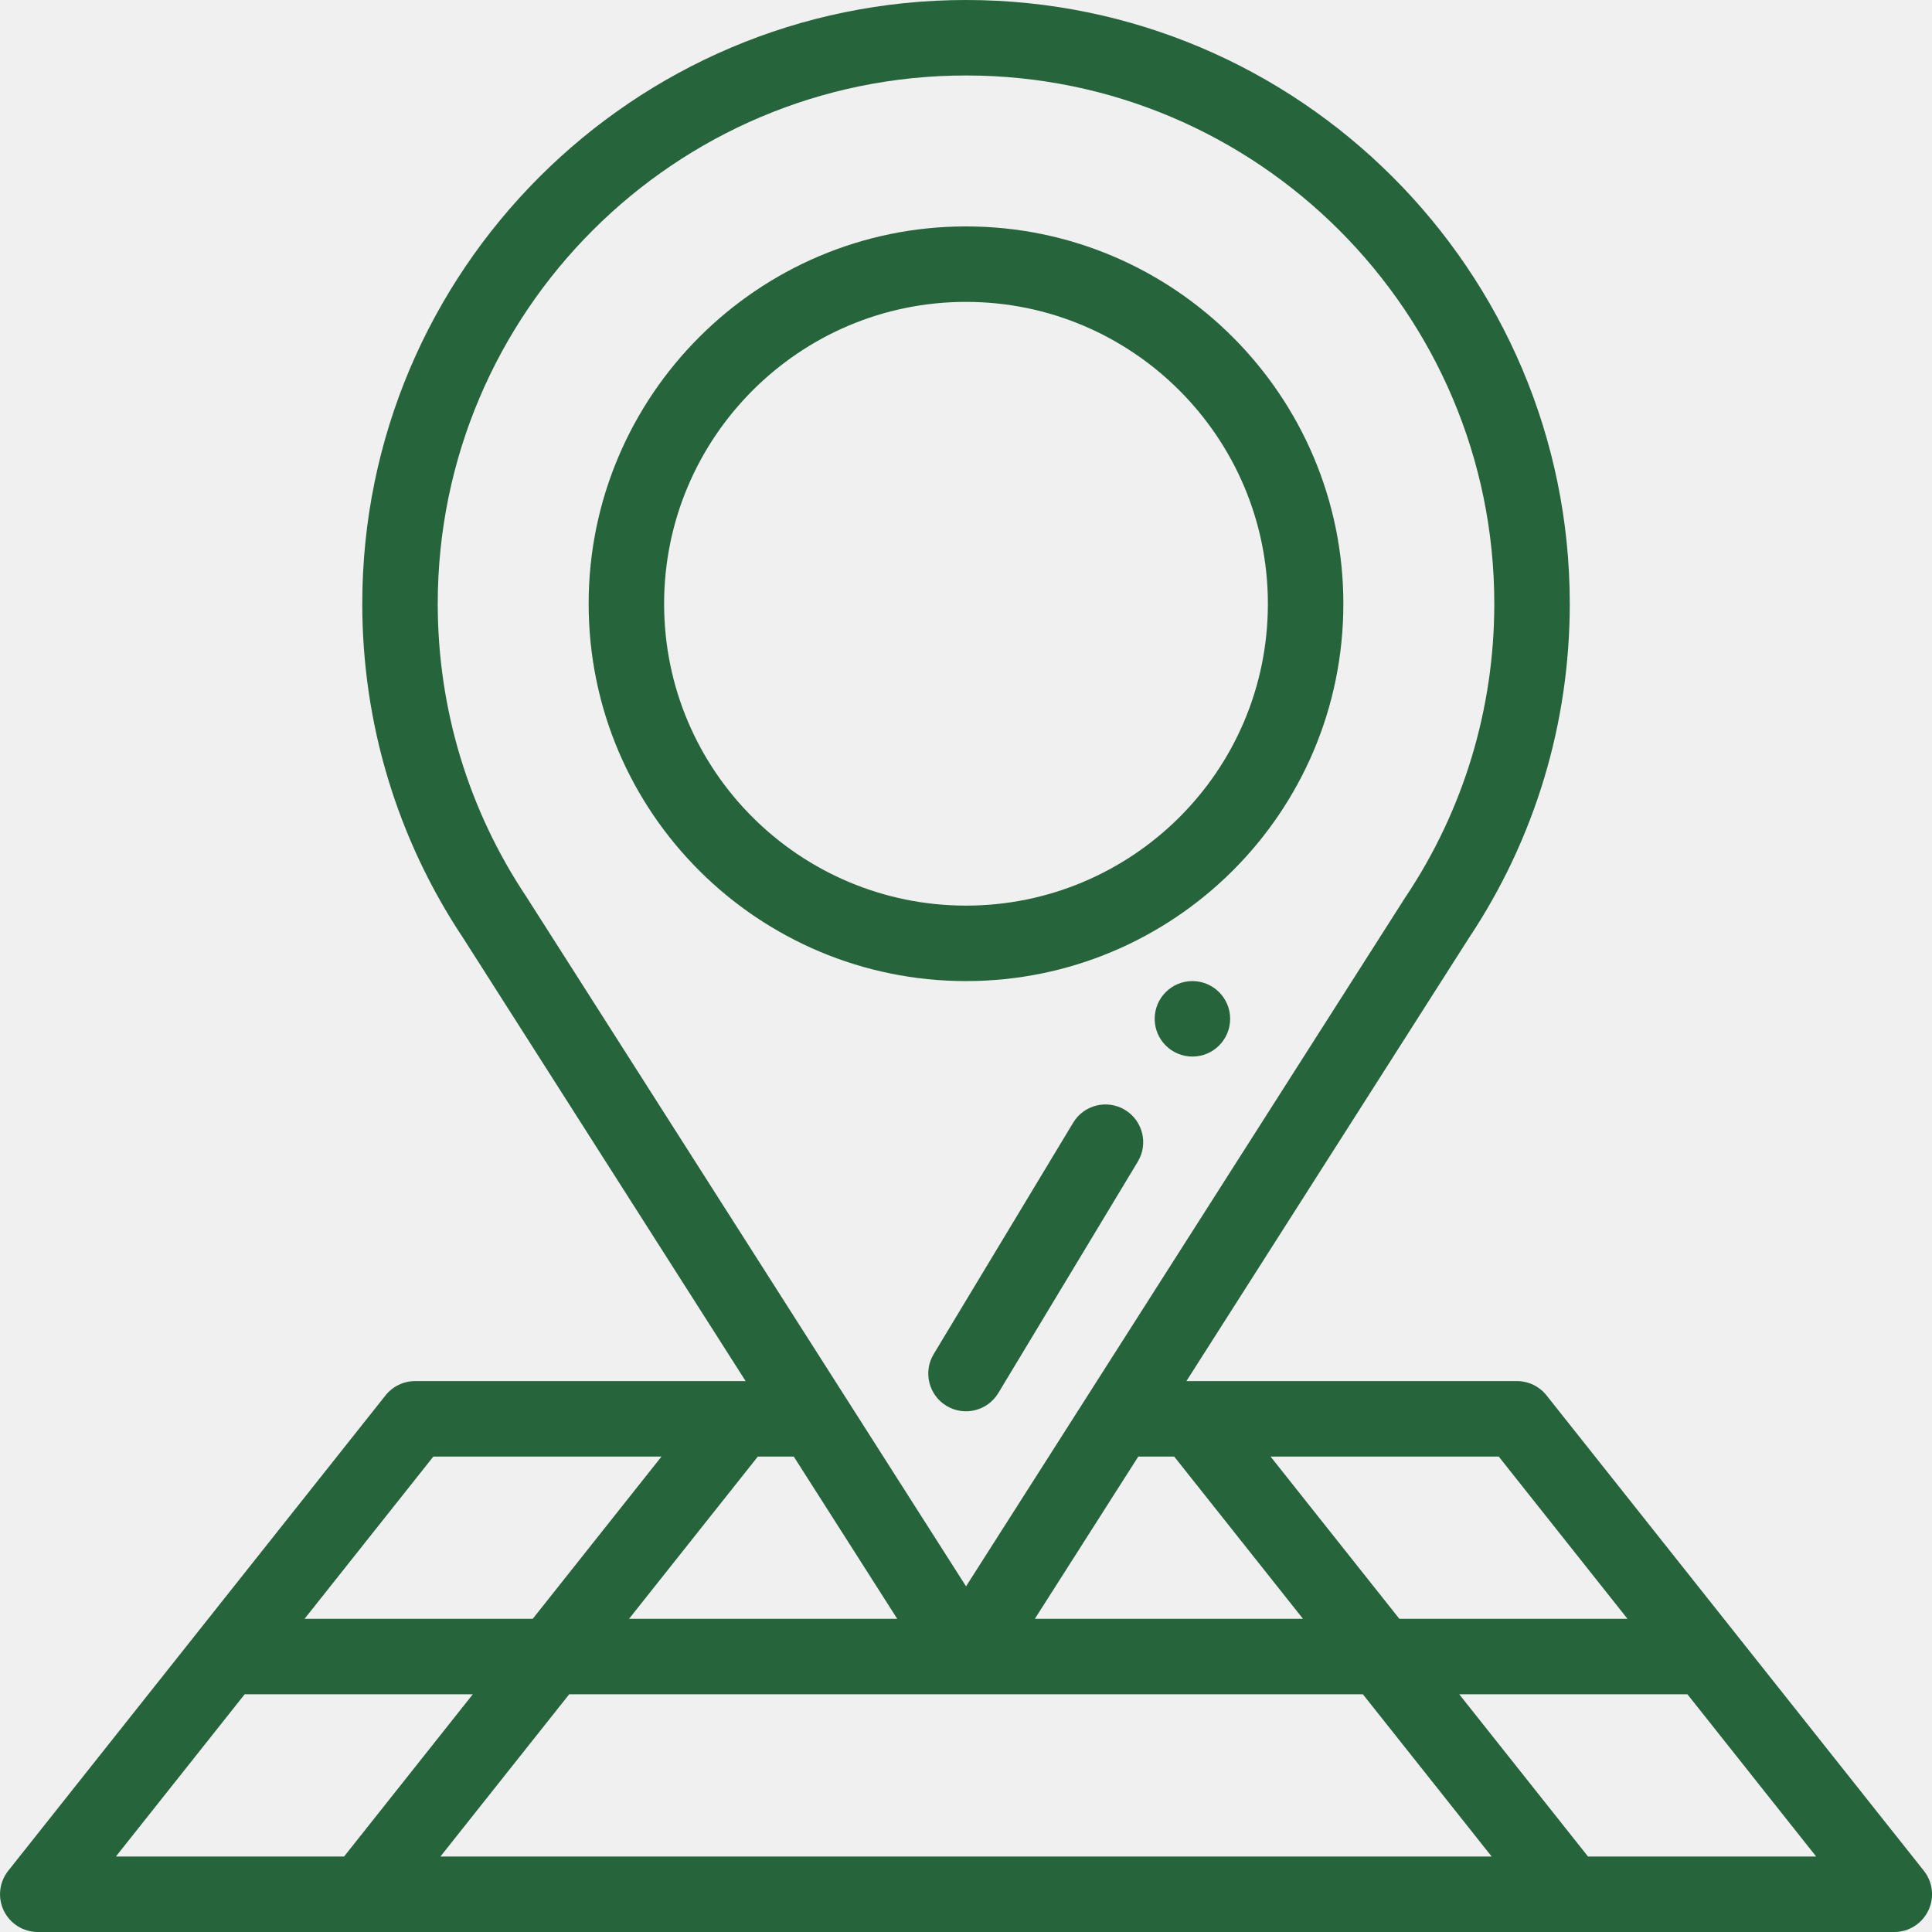
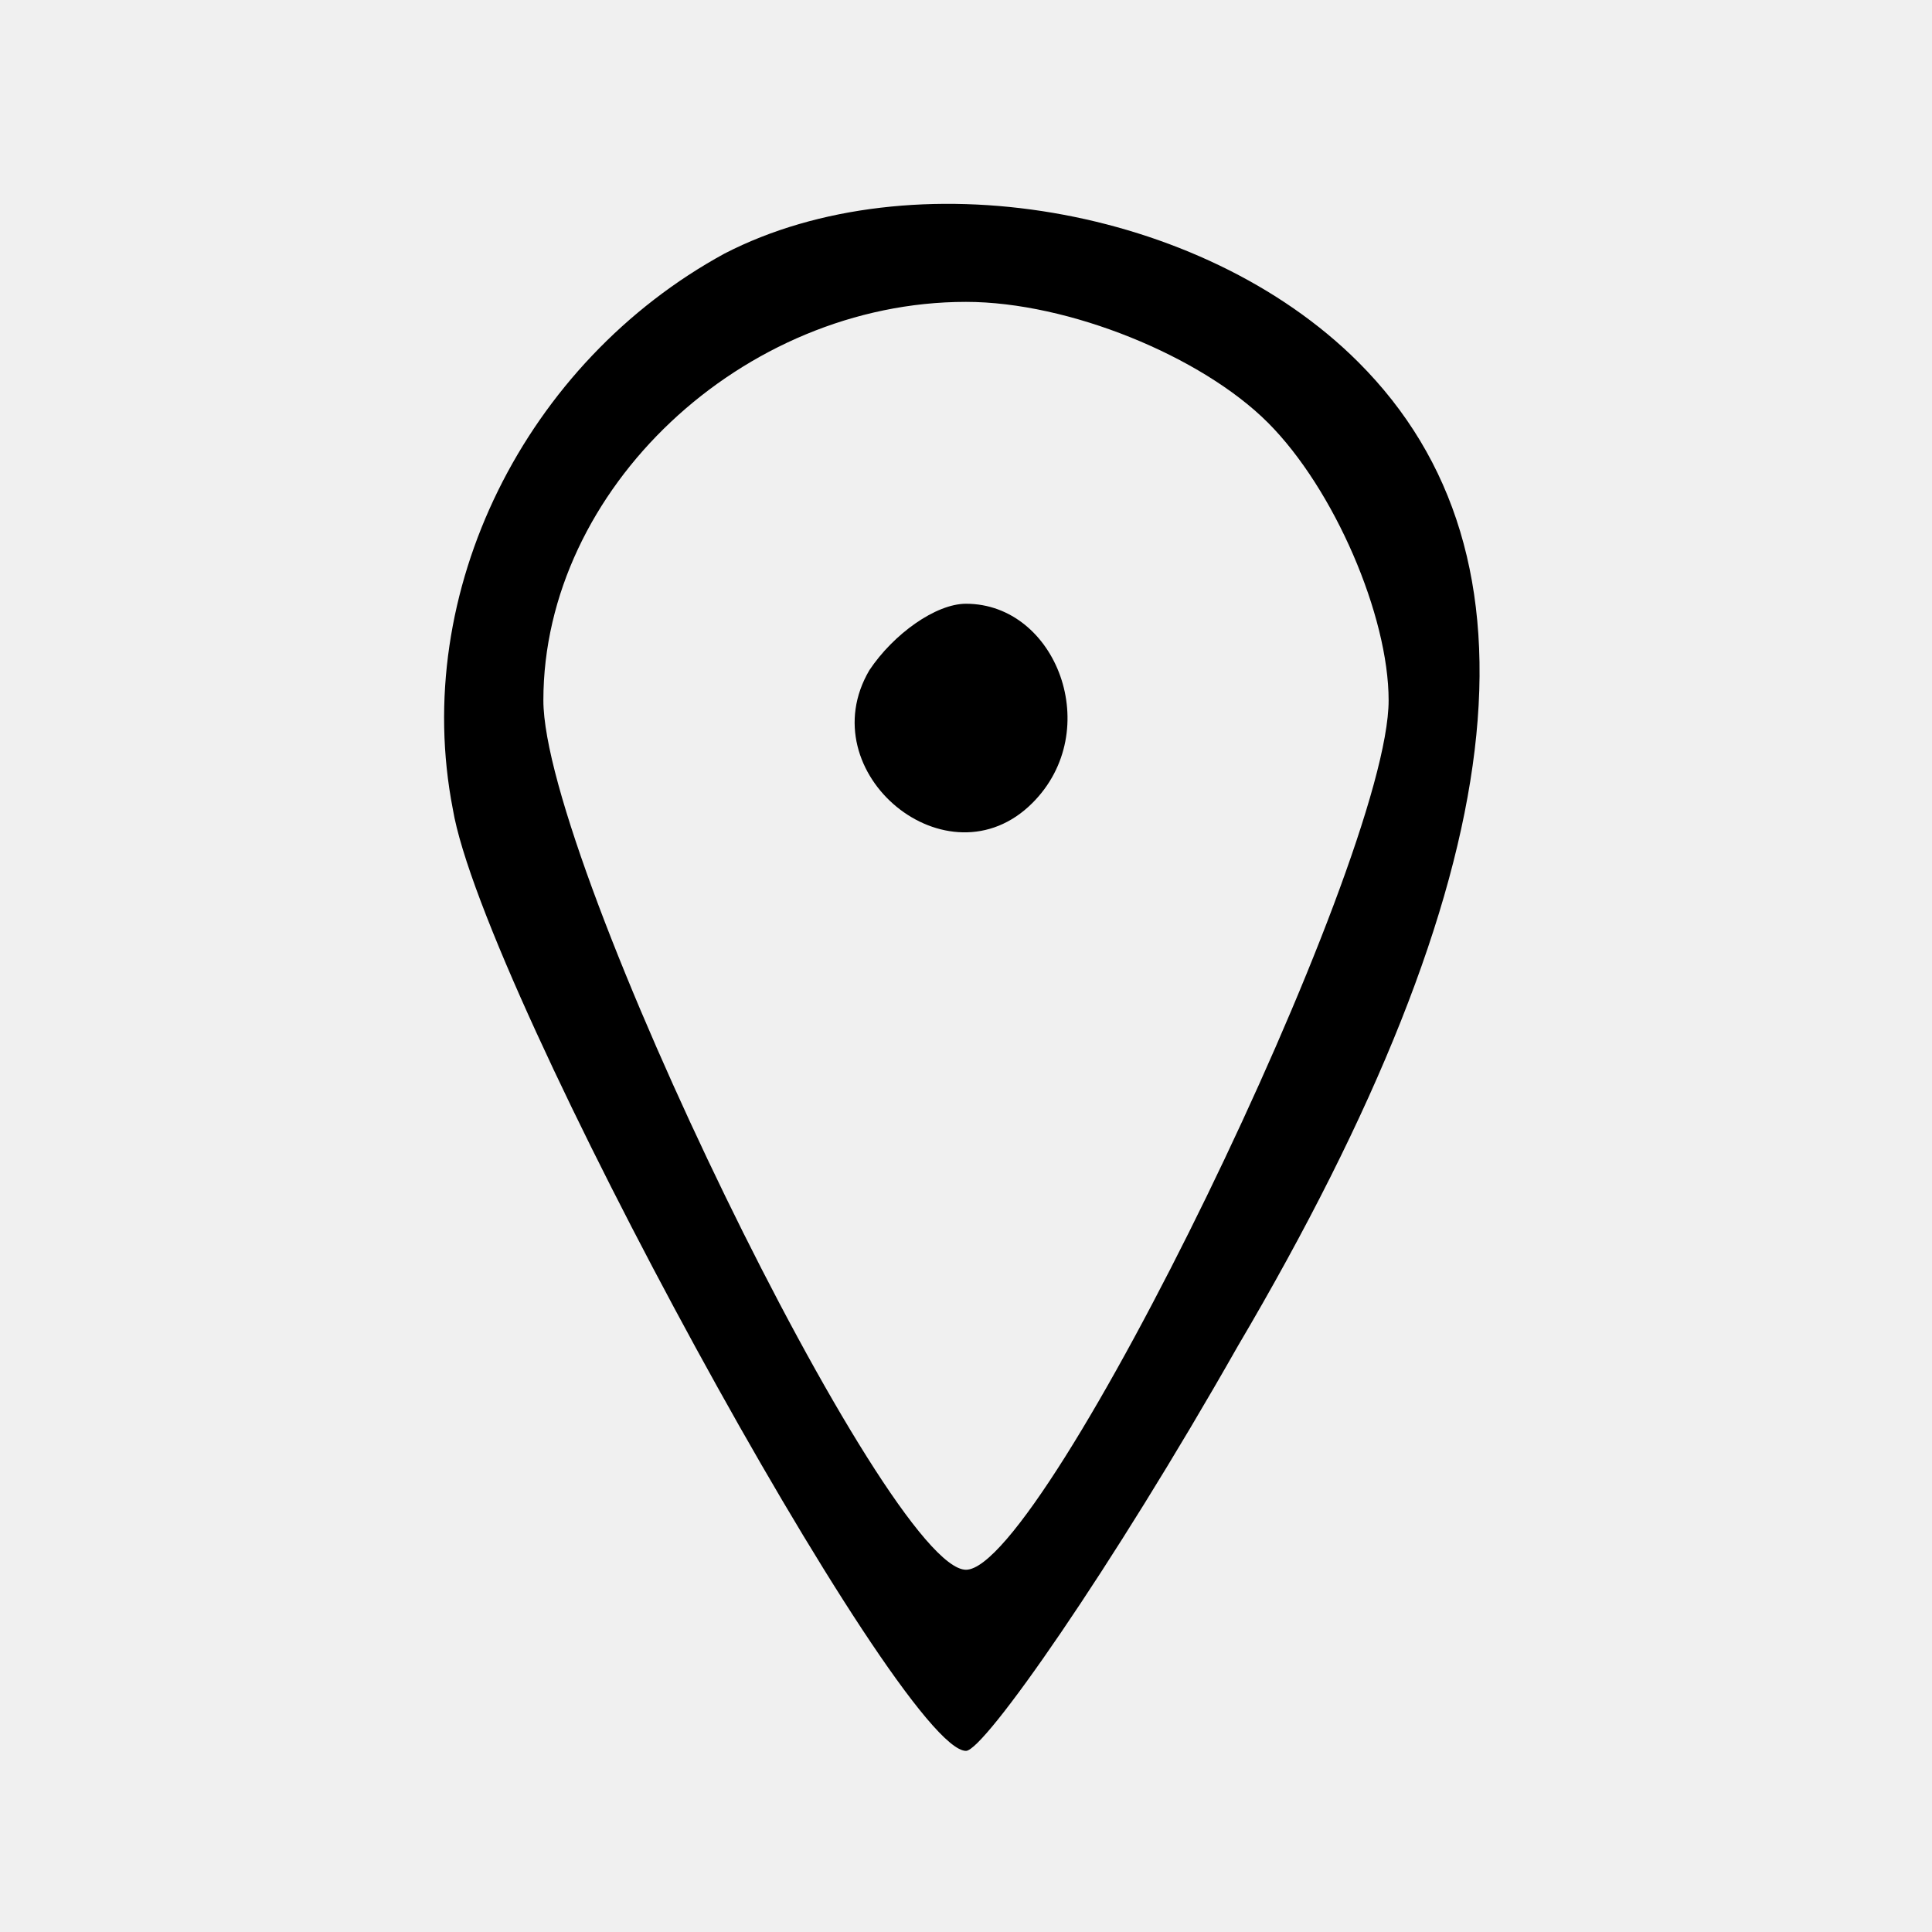
- <svg xmlns="http://www.w3.org/2000/svg" width="47" height="47" viewBox="0 0 47 47" fill="none">
-   <g clip-path="url(#clip0)">
-     <path d="M29.008 23.867C28.501 23.867 28.09 24.279 28.09 24.785C28.09 25.292 28.501 25.703 29.008 25.703C29.515 25.703 29.926 25.292 29.926 24.785C29.926 24.279 29.515 23.867 29.008 23.867Z" fill="#26643B" />
-     <path d="M9.379 33.945L0.2 45.511C-0.019 45.787 -0.061 46.164 0.092 46.481C0.245 46.798 0.566 47 0.919 47H46.083C46.435 47 46.756 46.798 46.909 46.481C47.063 46.164 47.021 45.787 46.802 45.511L37.622 33.945C37.448 33.726 37.183 33.598 36.903 33.598H28.862L35.727 22.83C37.337 20.416 38.188 17.6 38.188 14.688C38.188 6.589 31.599 0 23.501 0C15.402 0 8.813 6.589 8.813 14.688C8.813 17.6 9.664 20.416 11.274 22.83L18.139 33.598H10.098C9.818 33.598 9.554 33.726 9.379 33.945ZM5.952 41.217H11.502L8.37 45.164H2.819L5.952 41.217ZM19.31 35.434L21.827 39.381H15.303L18.436 35.434H19.31ZM27.691 35.434H28.565L31.698 39.381H25.175L27.691 35.434ZM33.155 41.217L36.288 45.164H10.714L13.847 41.217H33.155ZM38.632 45.164L35.499 41.217H41.05L44.182 45.164H38.632ZM39.592 39.381H34.042L30.909 35.434H36.46L39.592 39.381ZM12.807 21.819C11.395 19.706 10.649 17.239 10.649 14.688C10.649 7.601 16.414 1.836 23.501 1.836C30.587 1.836 36.352 7.601 36.352 14.688C36.352 17.239 35.606 19.706 34.195 21.819C34.191 21.824 34.187 21.83 34.184 21.835C33.581 22.781 23.965 37.863 23.501 38.591C22.333 36.759 14.007 23.7 12.817 21.835C12.814 21.83 12.811 21.824 12.807 21.819ZM16.092 35.434L12.96 39.381H7.409L10.542 35.434H16.092Z" fill="#26643B" />
-     <path d="M23.5 23.867C28.54 23.867 32.68 19.786 32.68 14.688C32.68 9.626 28.562 5.508 23.5 5.508C18.438 5.508 14.32 9.626 14.32 14.688C14.32 19.788 18.462 23.867 23.5 23.867ZM23.5 7.344C27.549 7.344 30.844 10.638 30.844 14.688C30.844 18.775 27.523 22.031 23.5 22.031C19.476 22.031 16.156 18.775 16.156 14.688C16.156 10.638 19.451 7.344 23.5 7.344Z" fill="#26643B" />
-     <path d="M27.367 27C26.933 26.738 26.368 26.878 26.107 27.312L22.714 32.941C22.452 33.375 22.592 33.939 23.026 34.201C23.462 34.464 24.025 34.321 24.286 33.889L27.679 28.26C27.941 27.826 27.801 27.262 27.367 27Z" fill="#26643B" />
+ <svg xmlns="http://www.w3.org/2000/svg" version="1.0" width="32pt" height="32pt" viewBox="0 0 32 32" preserveAspectRatio="xMidYMid meet">
+   <g transform="translate(0,32) scale(0.1,-0.1)" fill="#000000" stroke="none">
+     <path d="M120 278 c-33 -18 -52 -56 -45 -92 5 -30 74 -156 85 -156 3 0 24 30 45 67 46 78 52 131 20 163 -26 26 -74 34 -105 18z m90 -28 c11 -11 20 -32 20 -46 0 -27 -57 -144 -70 -144 -13 0 -70 117 -70 144 0 35 33 66 70 66 17 0 39 -9 50 -20z" />
+     <path d="M144 209 c-10 -17 13 -36 27 -22 12 12 4 33 -11 33 -5 0 -12 -5 -16 -11z" />
  </g>
-   <defs>
-     <clipPath id="clip0">
-       <rect width="47" height="47" fill="white" />
-     </clipPath>
-   </defs>
</svg>
